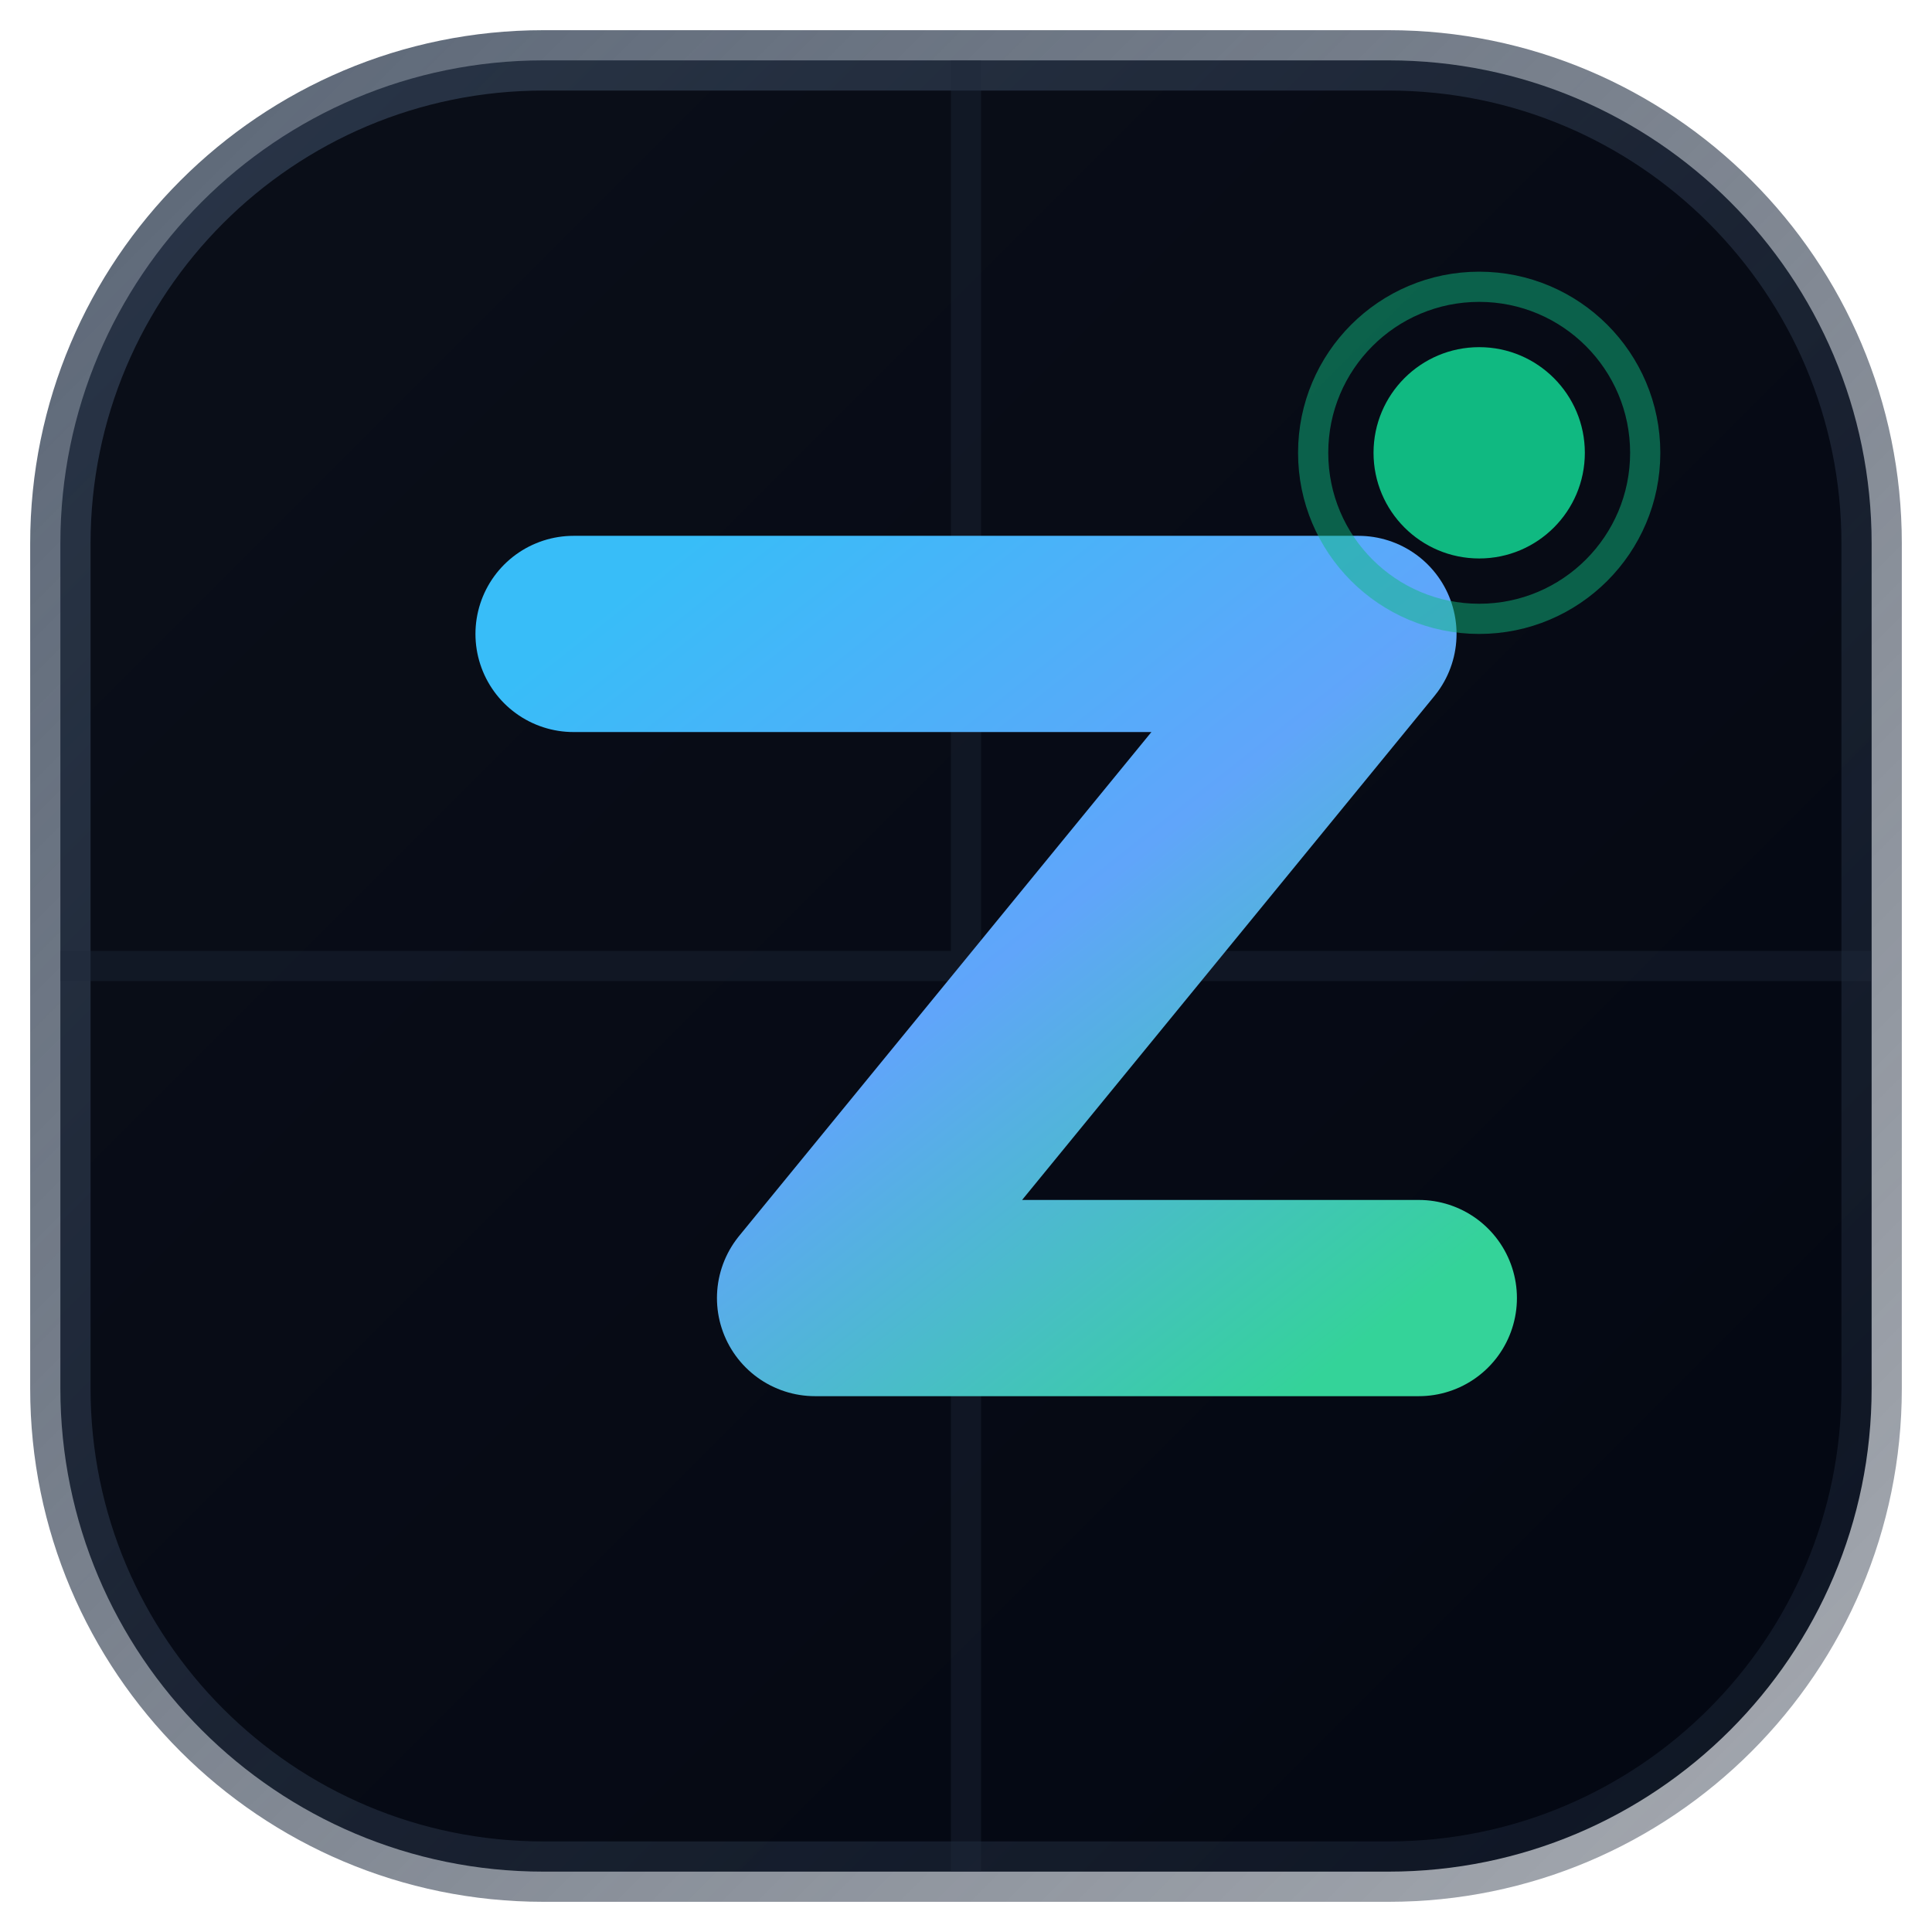
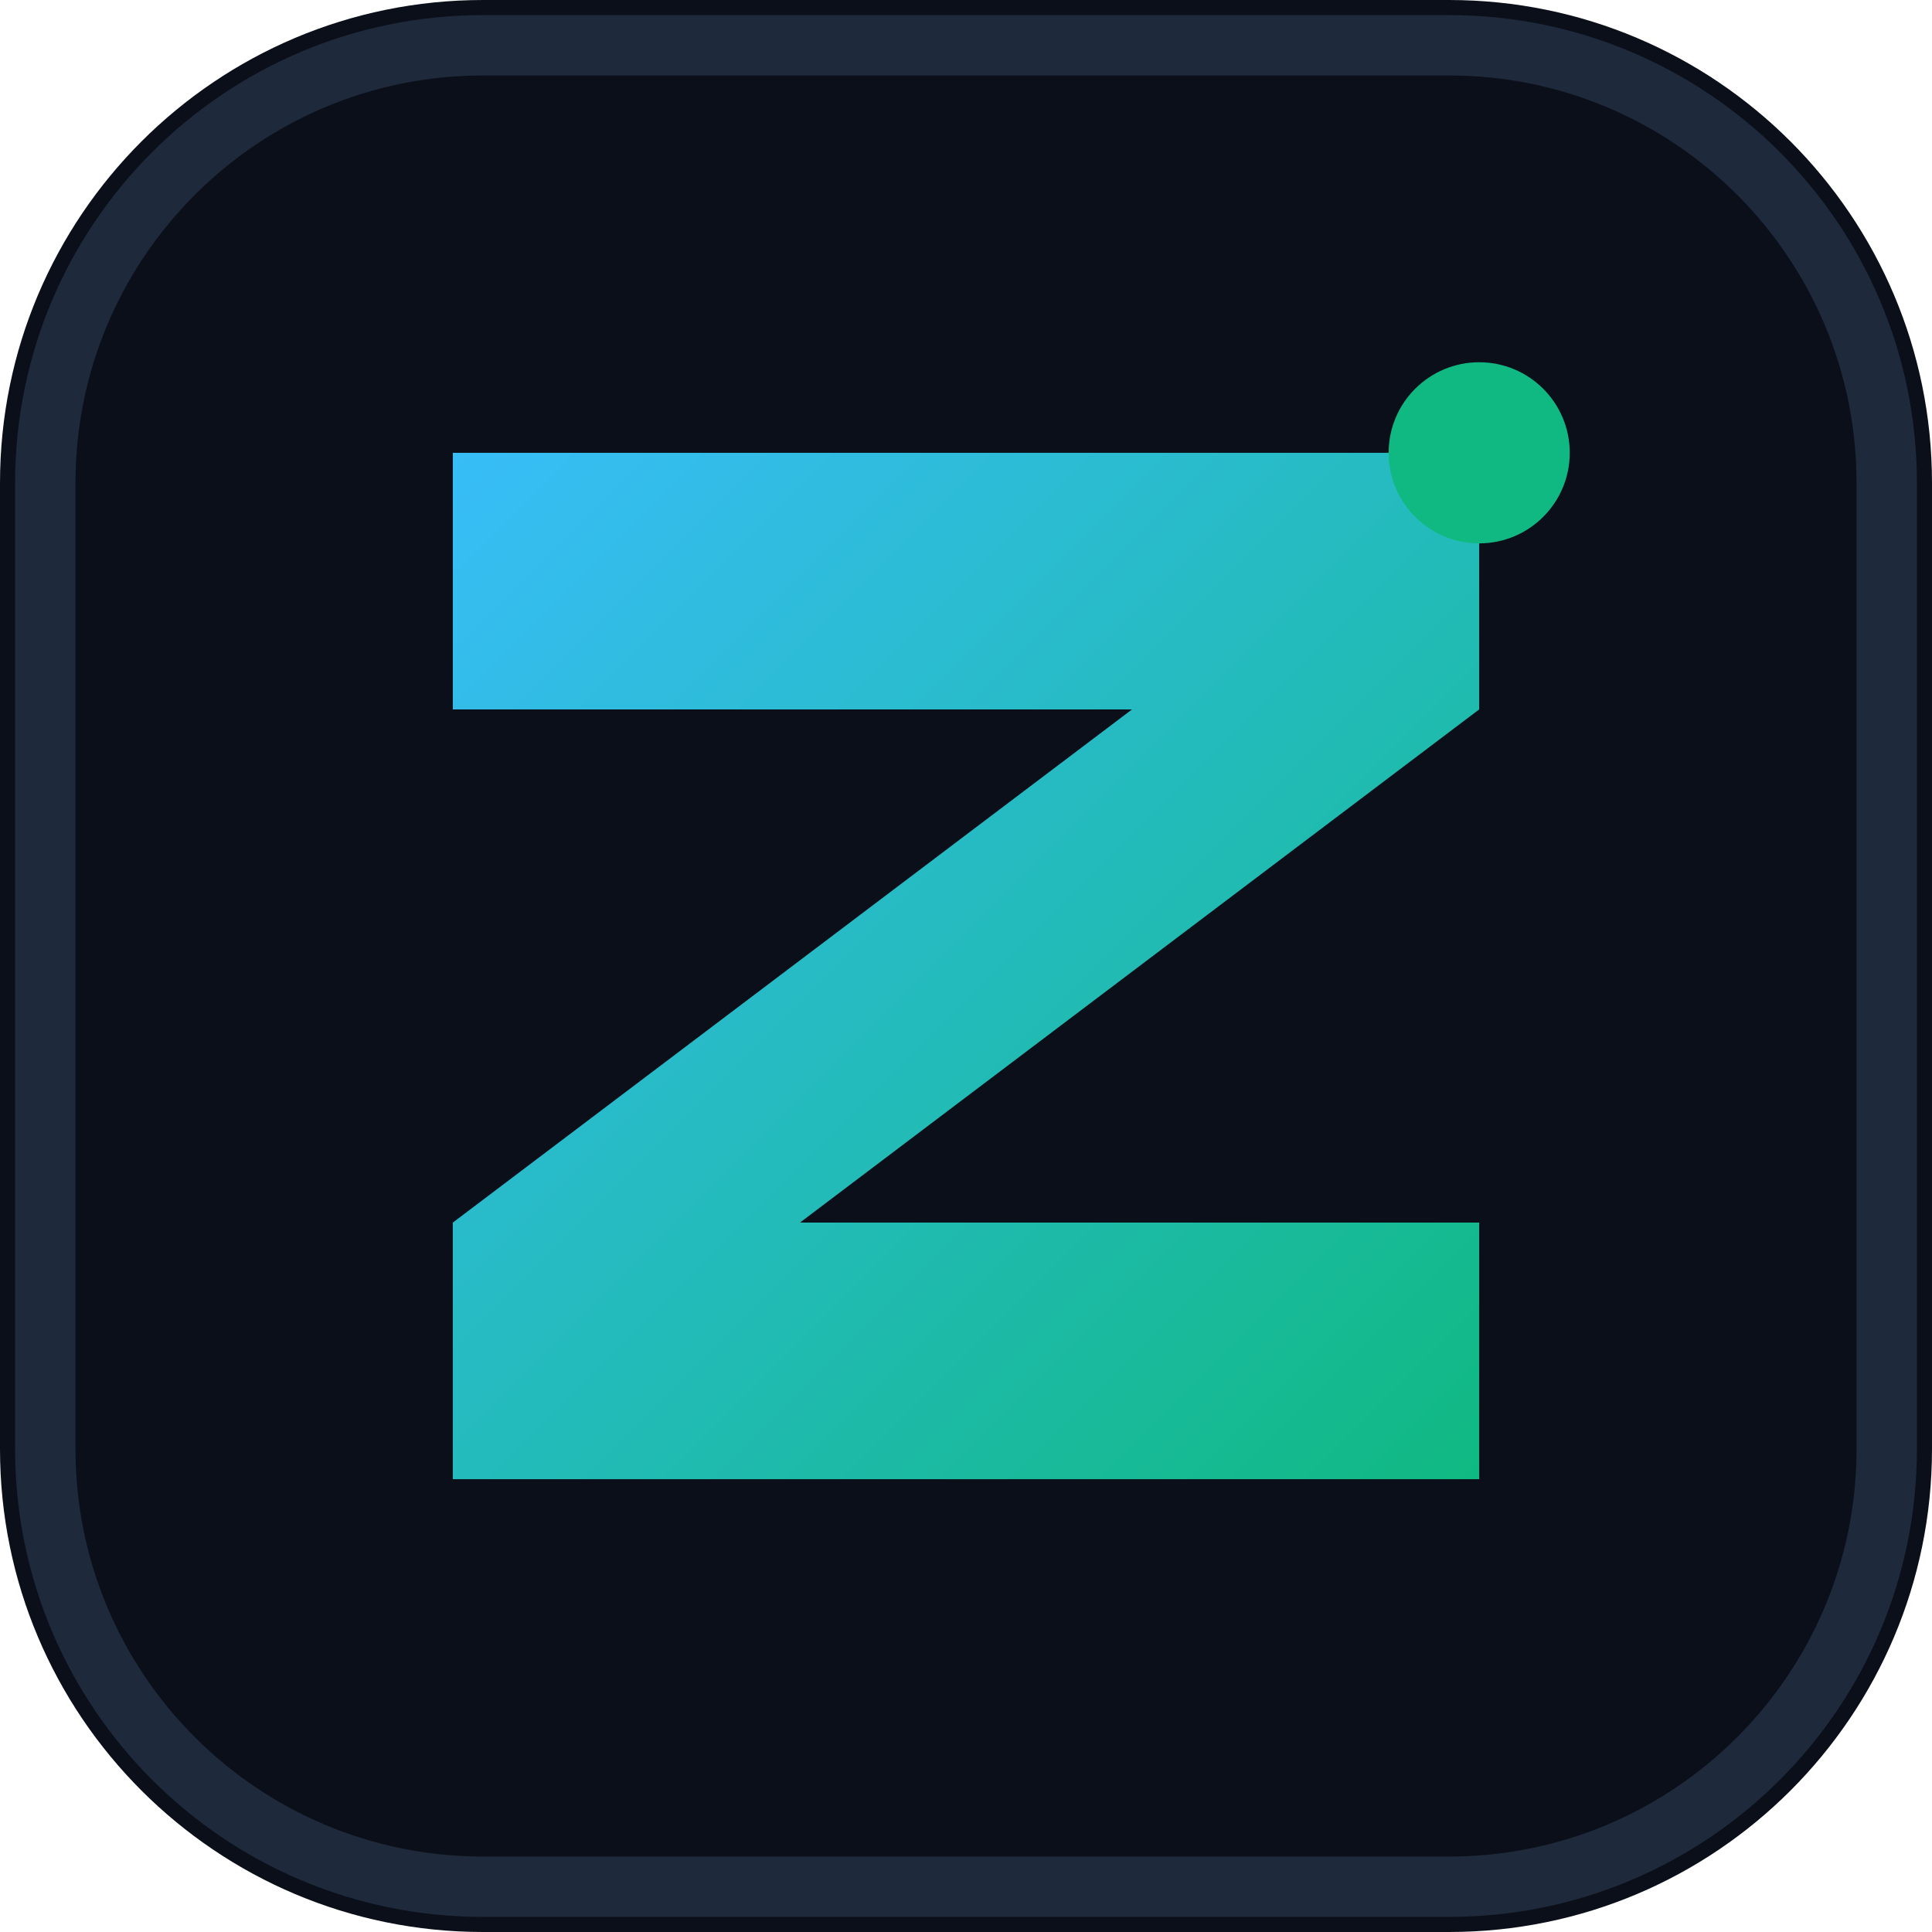
<svg xmlns="http://www.w3.org/2000/svg" viewBox="0 0 64 64" fill="none">
  <defs>
-     <linearGradient id="bgGrad" x1="0%" y1="0%" x2="100%" y2="100%">
-       <stop offset="0%" stop-color="#0b0f19" />
-       <stop offset="100%" stop-color="#030712" />
-     </linearGradient>
-     <linearGradient id="zGrad" x1="0%" y1="0%" x2="100%" y2="100%">
+     <linearGradient id="zGradient" x1="0%" y1="0%" x2="100%" y2="100%">
      <stop offset="0%" stop-color="#38bdf8" />
-       <stop offset="50%" stop-color="#60a5fa" />
-       <stop offset="100%" stop-color="#34d399" />
-     </linearGradient>
-     <linearGradient id="borderGrad" x1="0%" y1="0%" x2="100%" y2="100%">
-       <stop offset="0%" stop-color="#334155" stop-opacity="0.8" />
-       <stop offset="100%" stop-color="#1e293b" stop-opacity="0.4" />
+       <stop offset="100%" stop-color="#10b981" />
    </linearGradient>
  </defs>
-   <rect x="2" y="2" width="60" height="60" rx="16" fill="url(#bgGrad)" stroke="url(#borderGrad)" stroke-width="2" />
-   <path d="M2 32h60M32 2v60" stroke="#1e293b" stroke-width="1" stroke-opacity="0.4" />
-   <path d="M19 21h26l-18 22h20" stroke="url(#zGrad)" stroke-width="6.5" stroke-linecap="round" stroke-linejoin="round" />
-   <circle cx="49" cy="15" r="3.5" fill="#10b981" />
-   <circle cx="49" cy="15" r="5.5" stroke="#10b981" stroke-width="1" stroke-opacity="0.5" />
+   <rect width="64" height="64" rx="16" fill="#0b0f19" />
+   <rect x="1.5" y="1.5" width="61" height="61" rx="14.5" fill="none" stroke="#1e293b" stroke-width="2" />
+   <path d="M15 15h34v8.5L26.5 40.5H49V49H15v-8.5L37.5 23.5H15V15z" fill="url(#zGradient)" />
+   <circle cx="49" cy="15" r="3" fill="#10b981" />
</svg>
